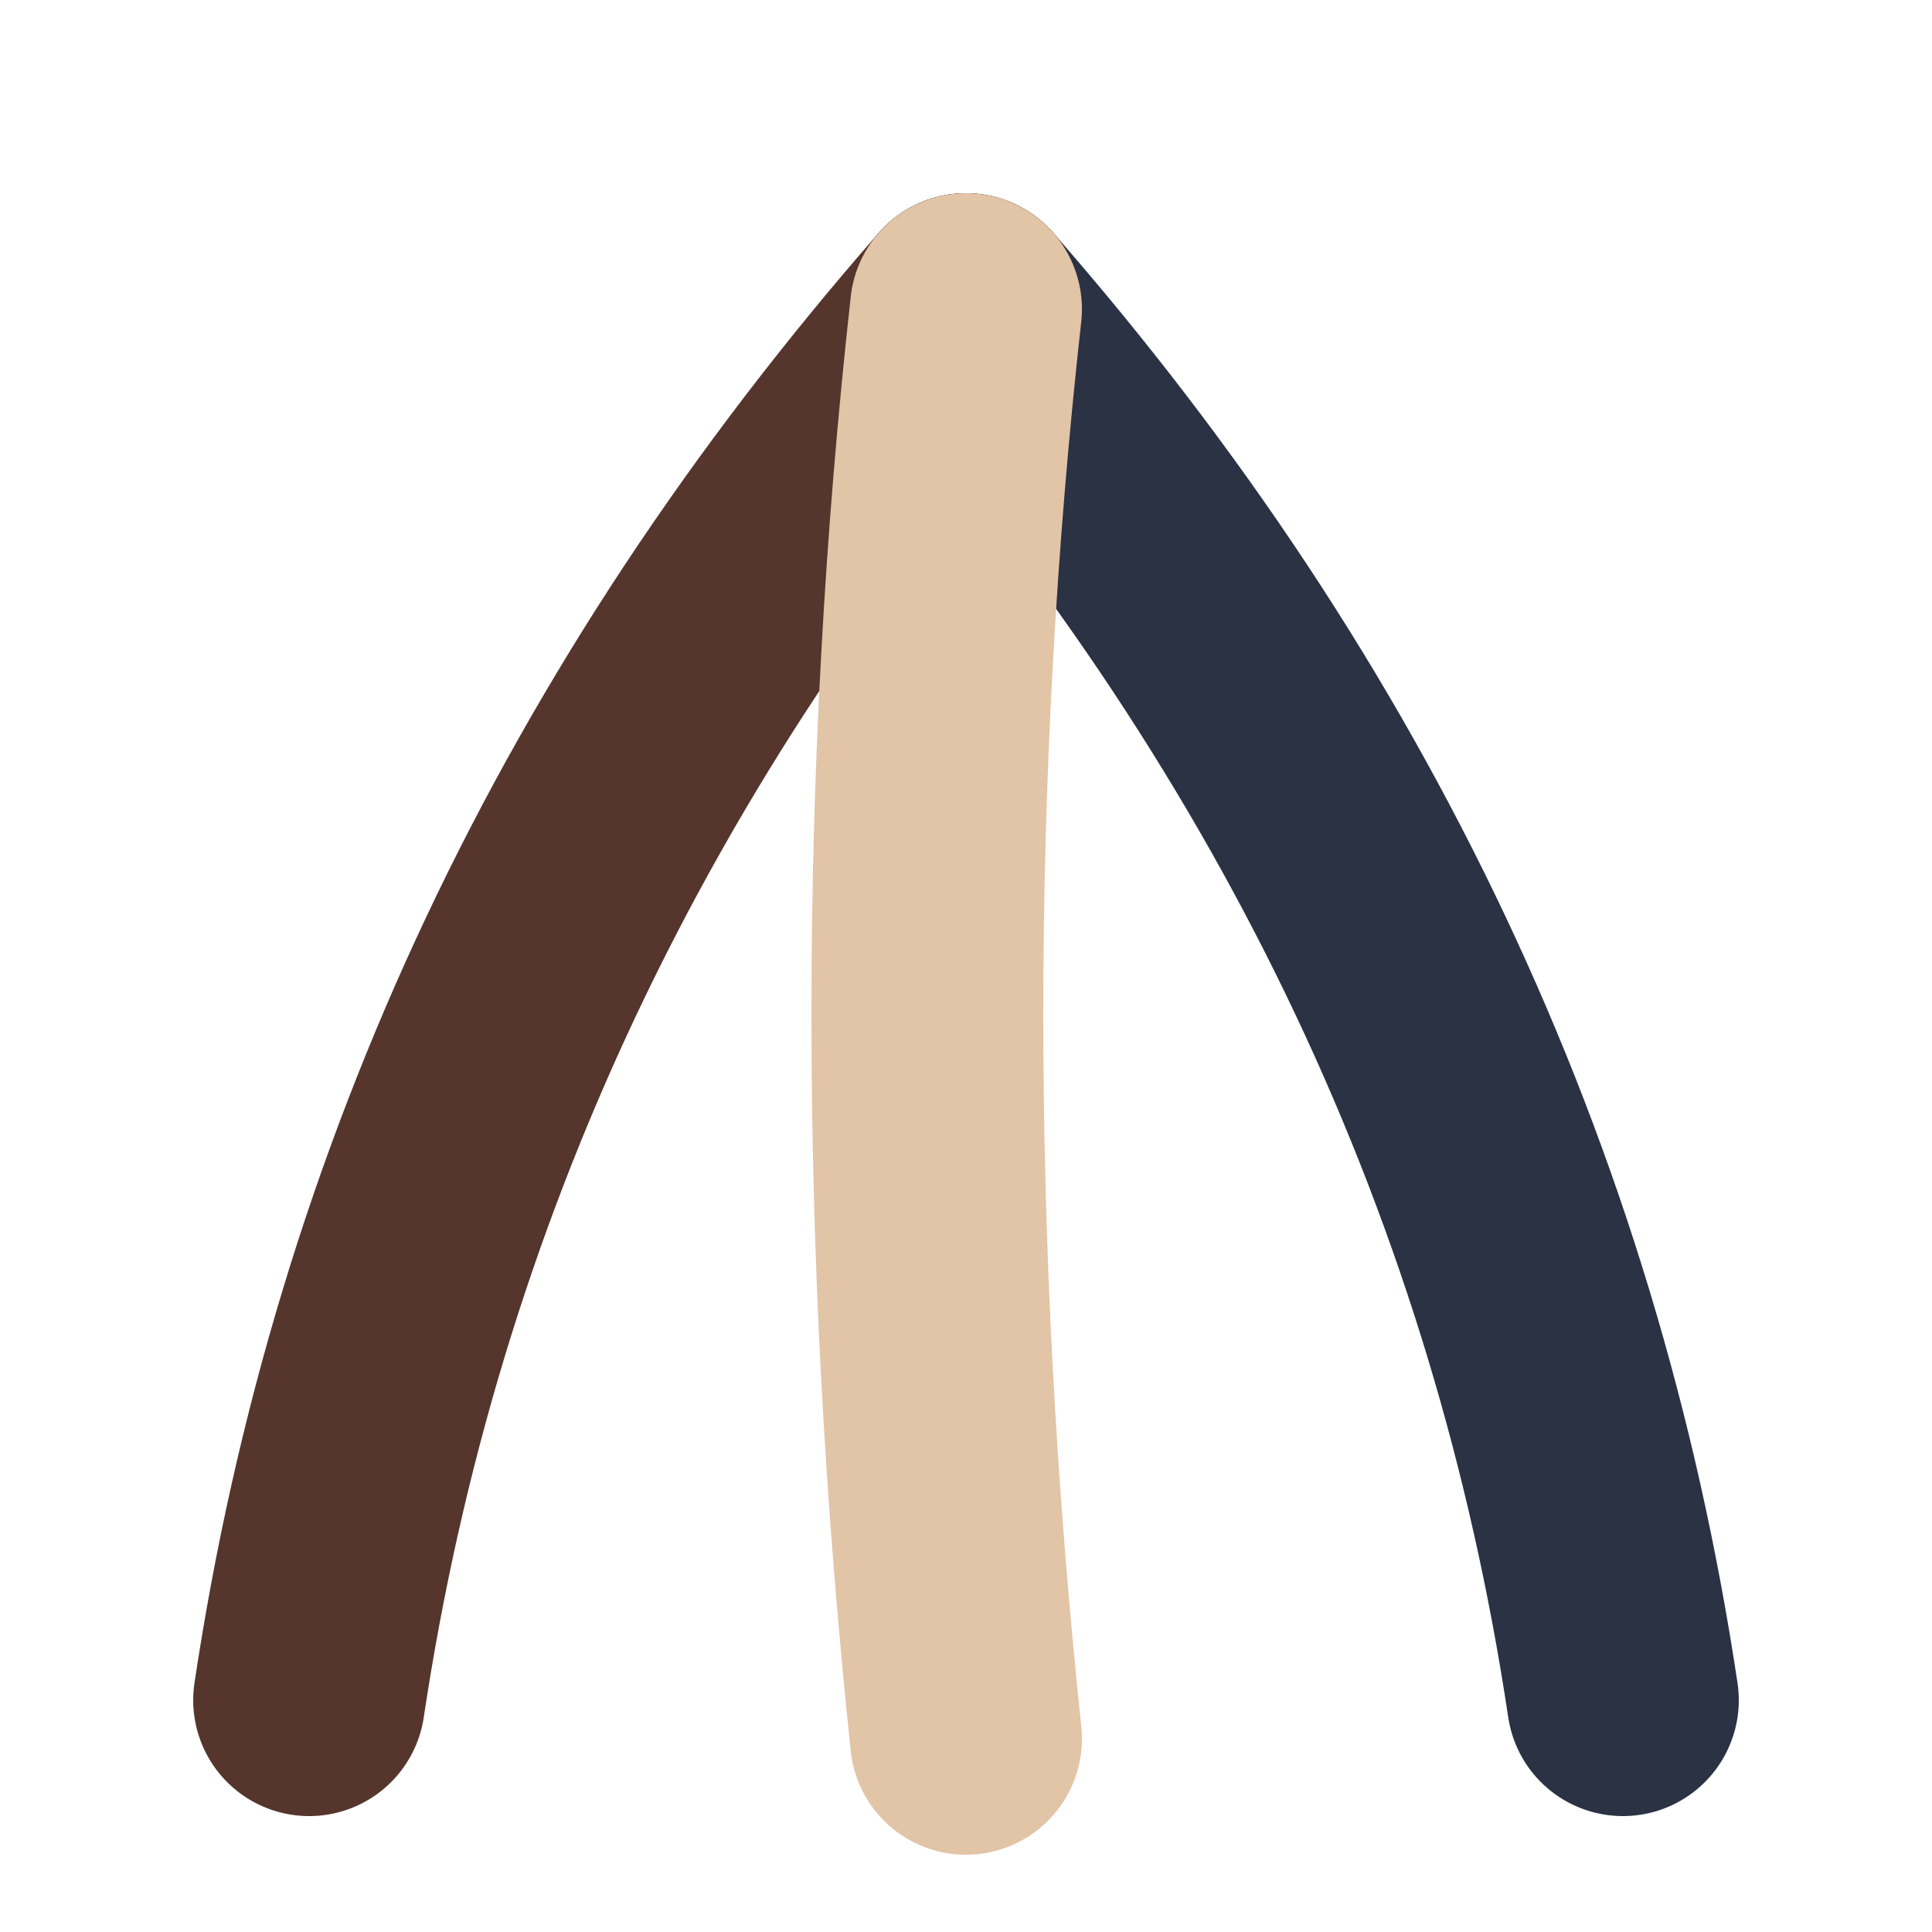
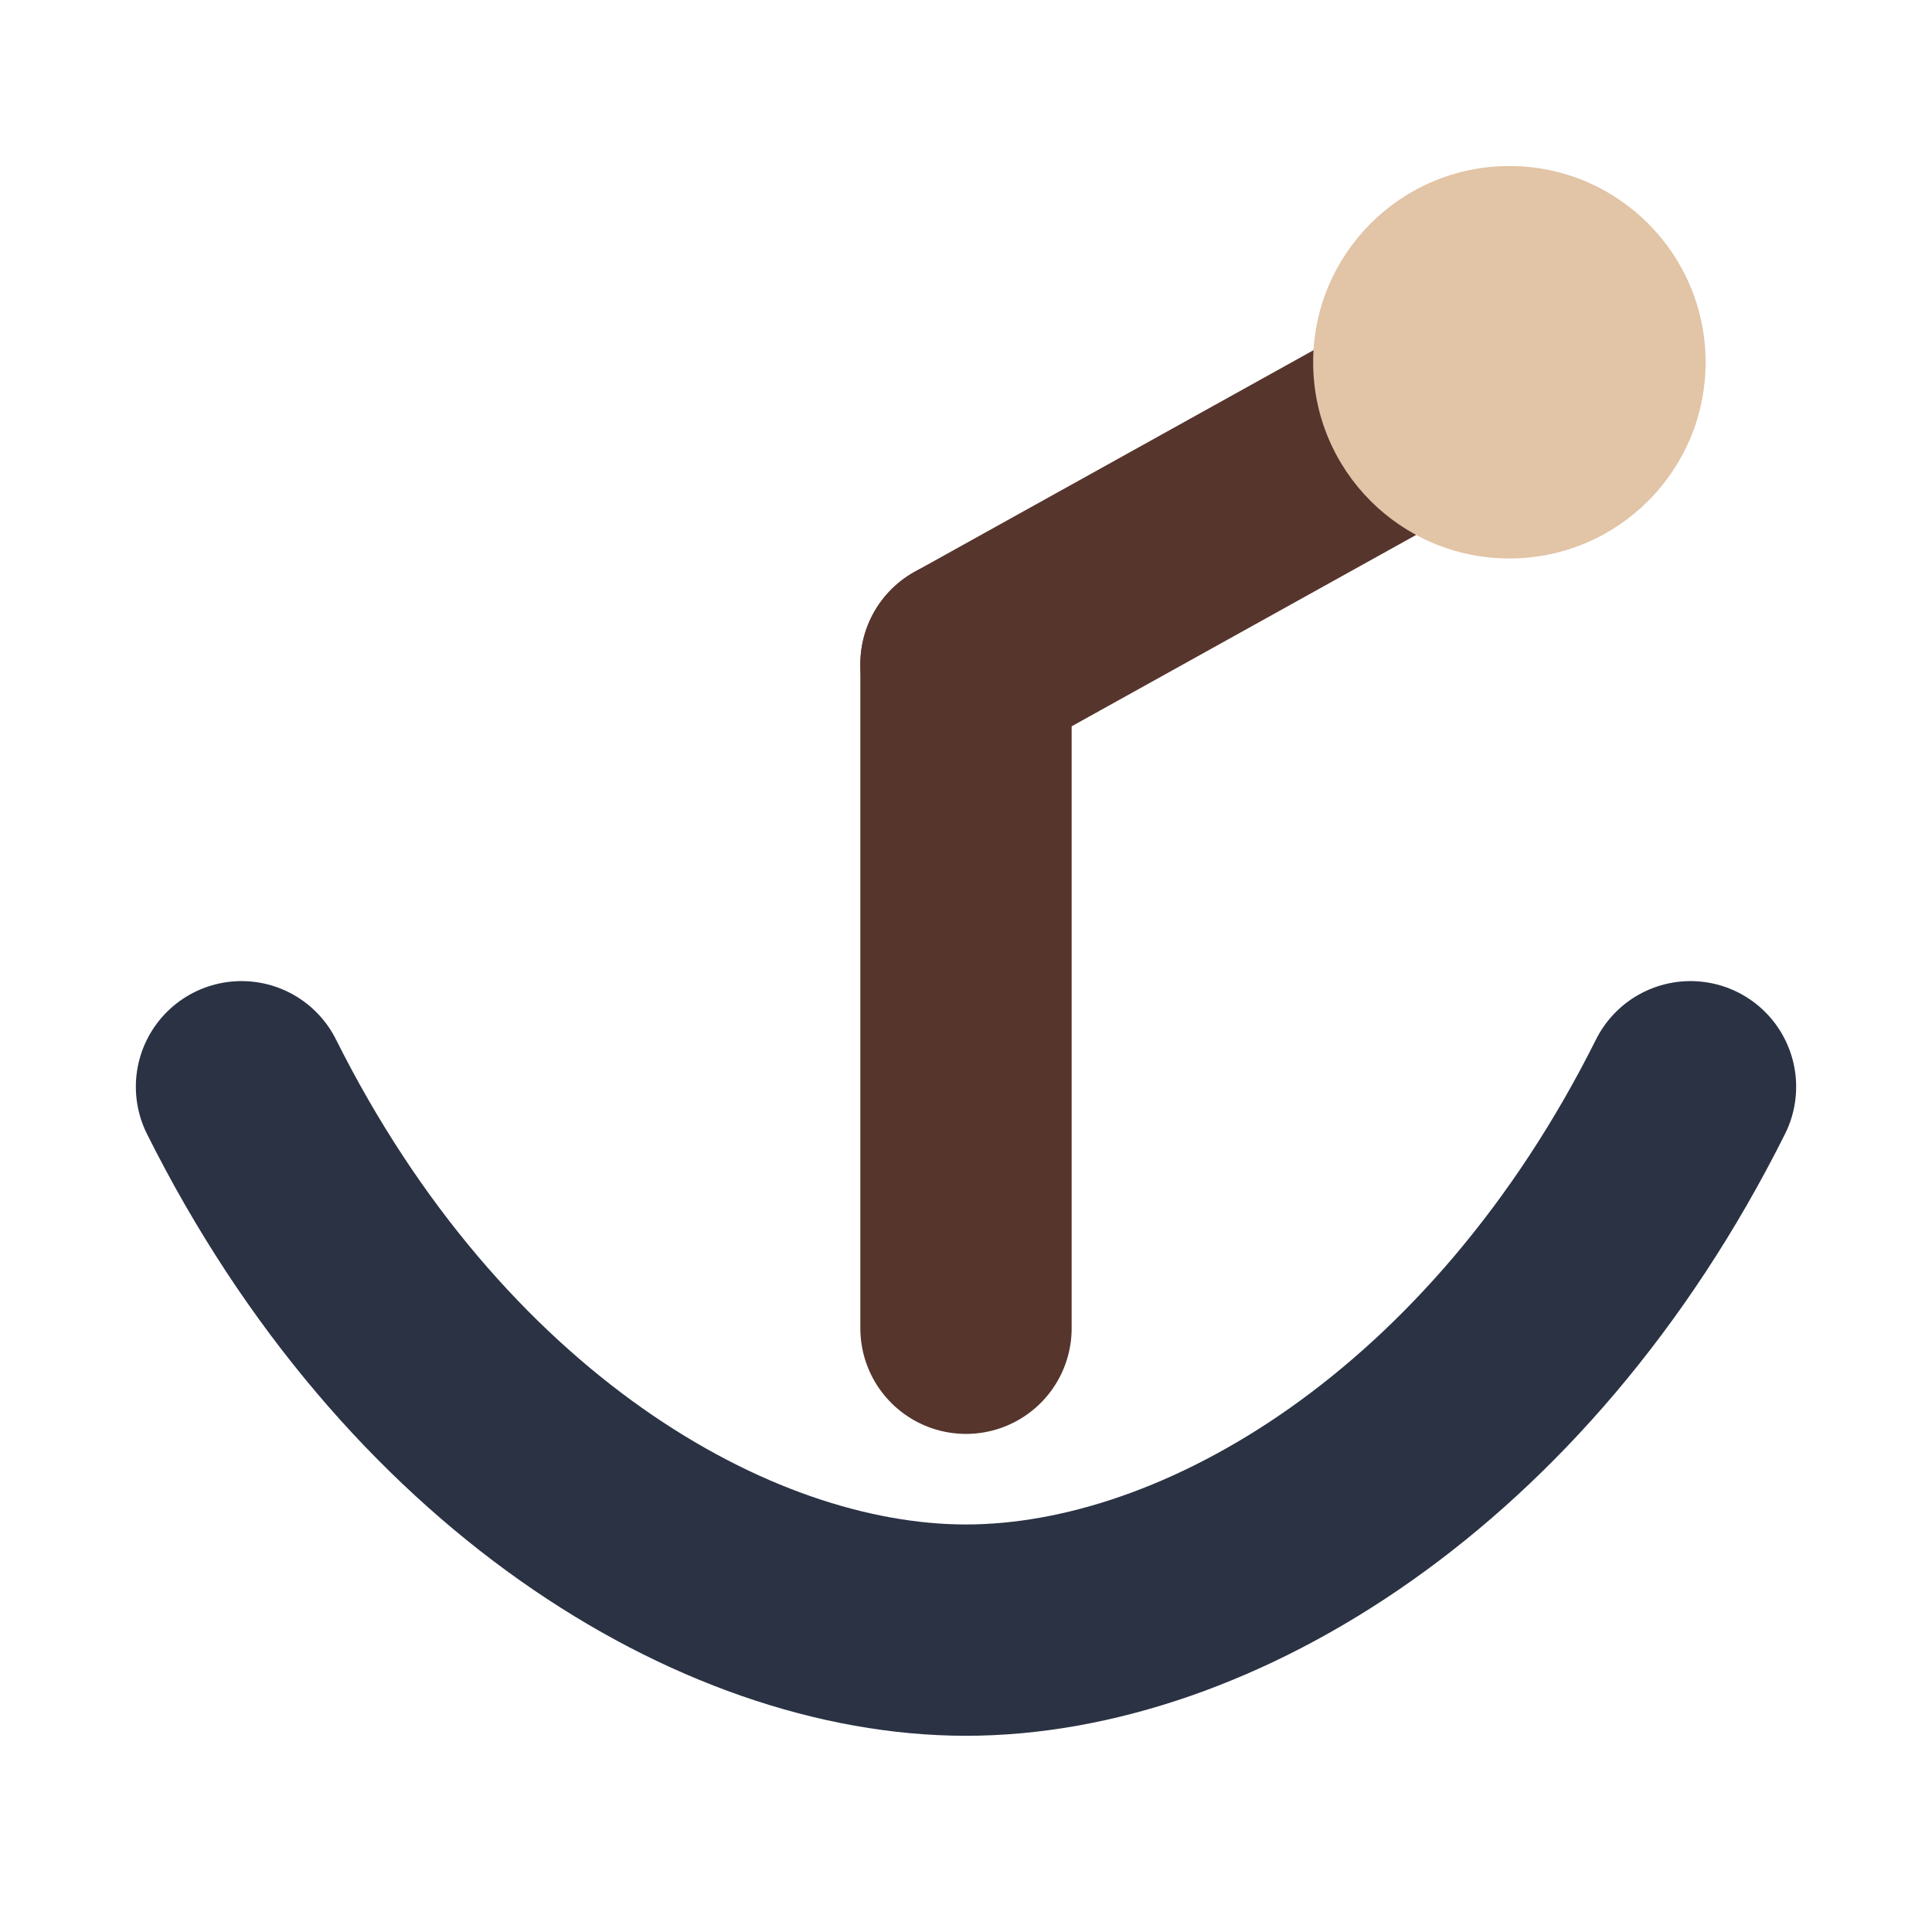
- <svg xmlns="http://www.w3.org/2000/svg" viewBox="0 0 100 100" width="100" height="100" role="img" aria-label="Atelier mark: three strokes converging into one apex">
-   <g fill="none" stroke-width="12" stroke-linecap="round" stroke-linejoin="round">
-     <path d="M84 88 Q78 48 50 16" stroke="#2A3244" />
-     <path d="M16 88 Q22 48 50 16" stroke="#56352D" />
-     <path d="M50 90 Q46 52 50 16" stroke="#E2C4A6" />
-   </g>
+ <svg xmlns="http://www.w3.org/2000/svg" viewBox="0 0 64 64" width="64" height="64" role="img" aria-labelledby="t">
+   <path d="M8 36c6 12 16 18 24 18s18-6 24-18" fill="none" stroke="#2A3244" stroke-width="7" stroke-linecap="round" />
+   <path d="M32 44V22" stroke="#56352D" stroke-width="7" stroke-linecap="round" />
+   <path d="M32 22l18-10" stroke="#56352D" stroke-width="7" stroke-linecap="round" />
+   <circle cx="50" cy="12" r="6.5" fill="#E2C4A6" />
</svg>
